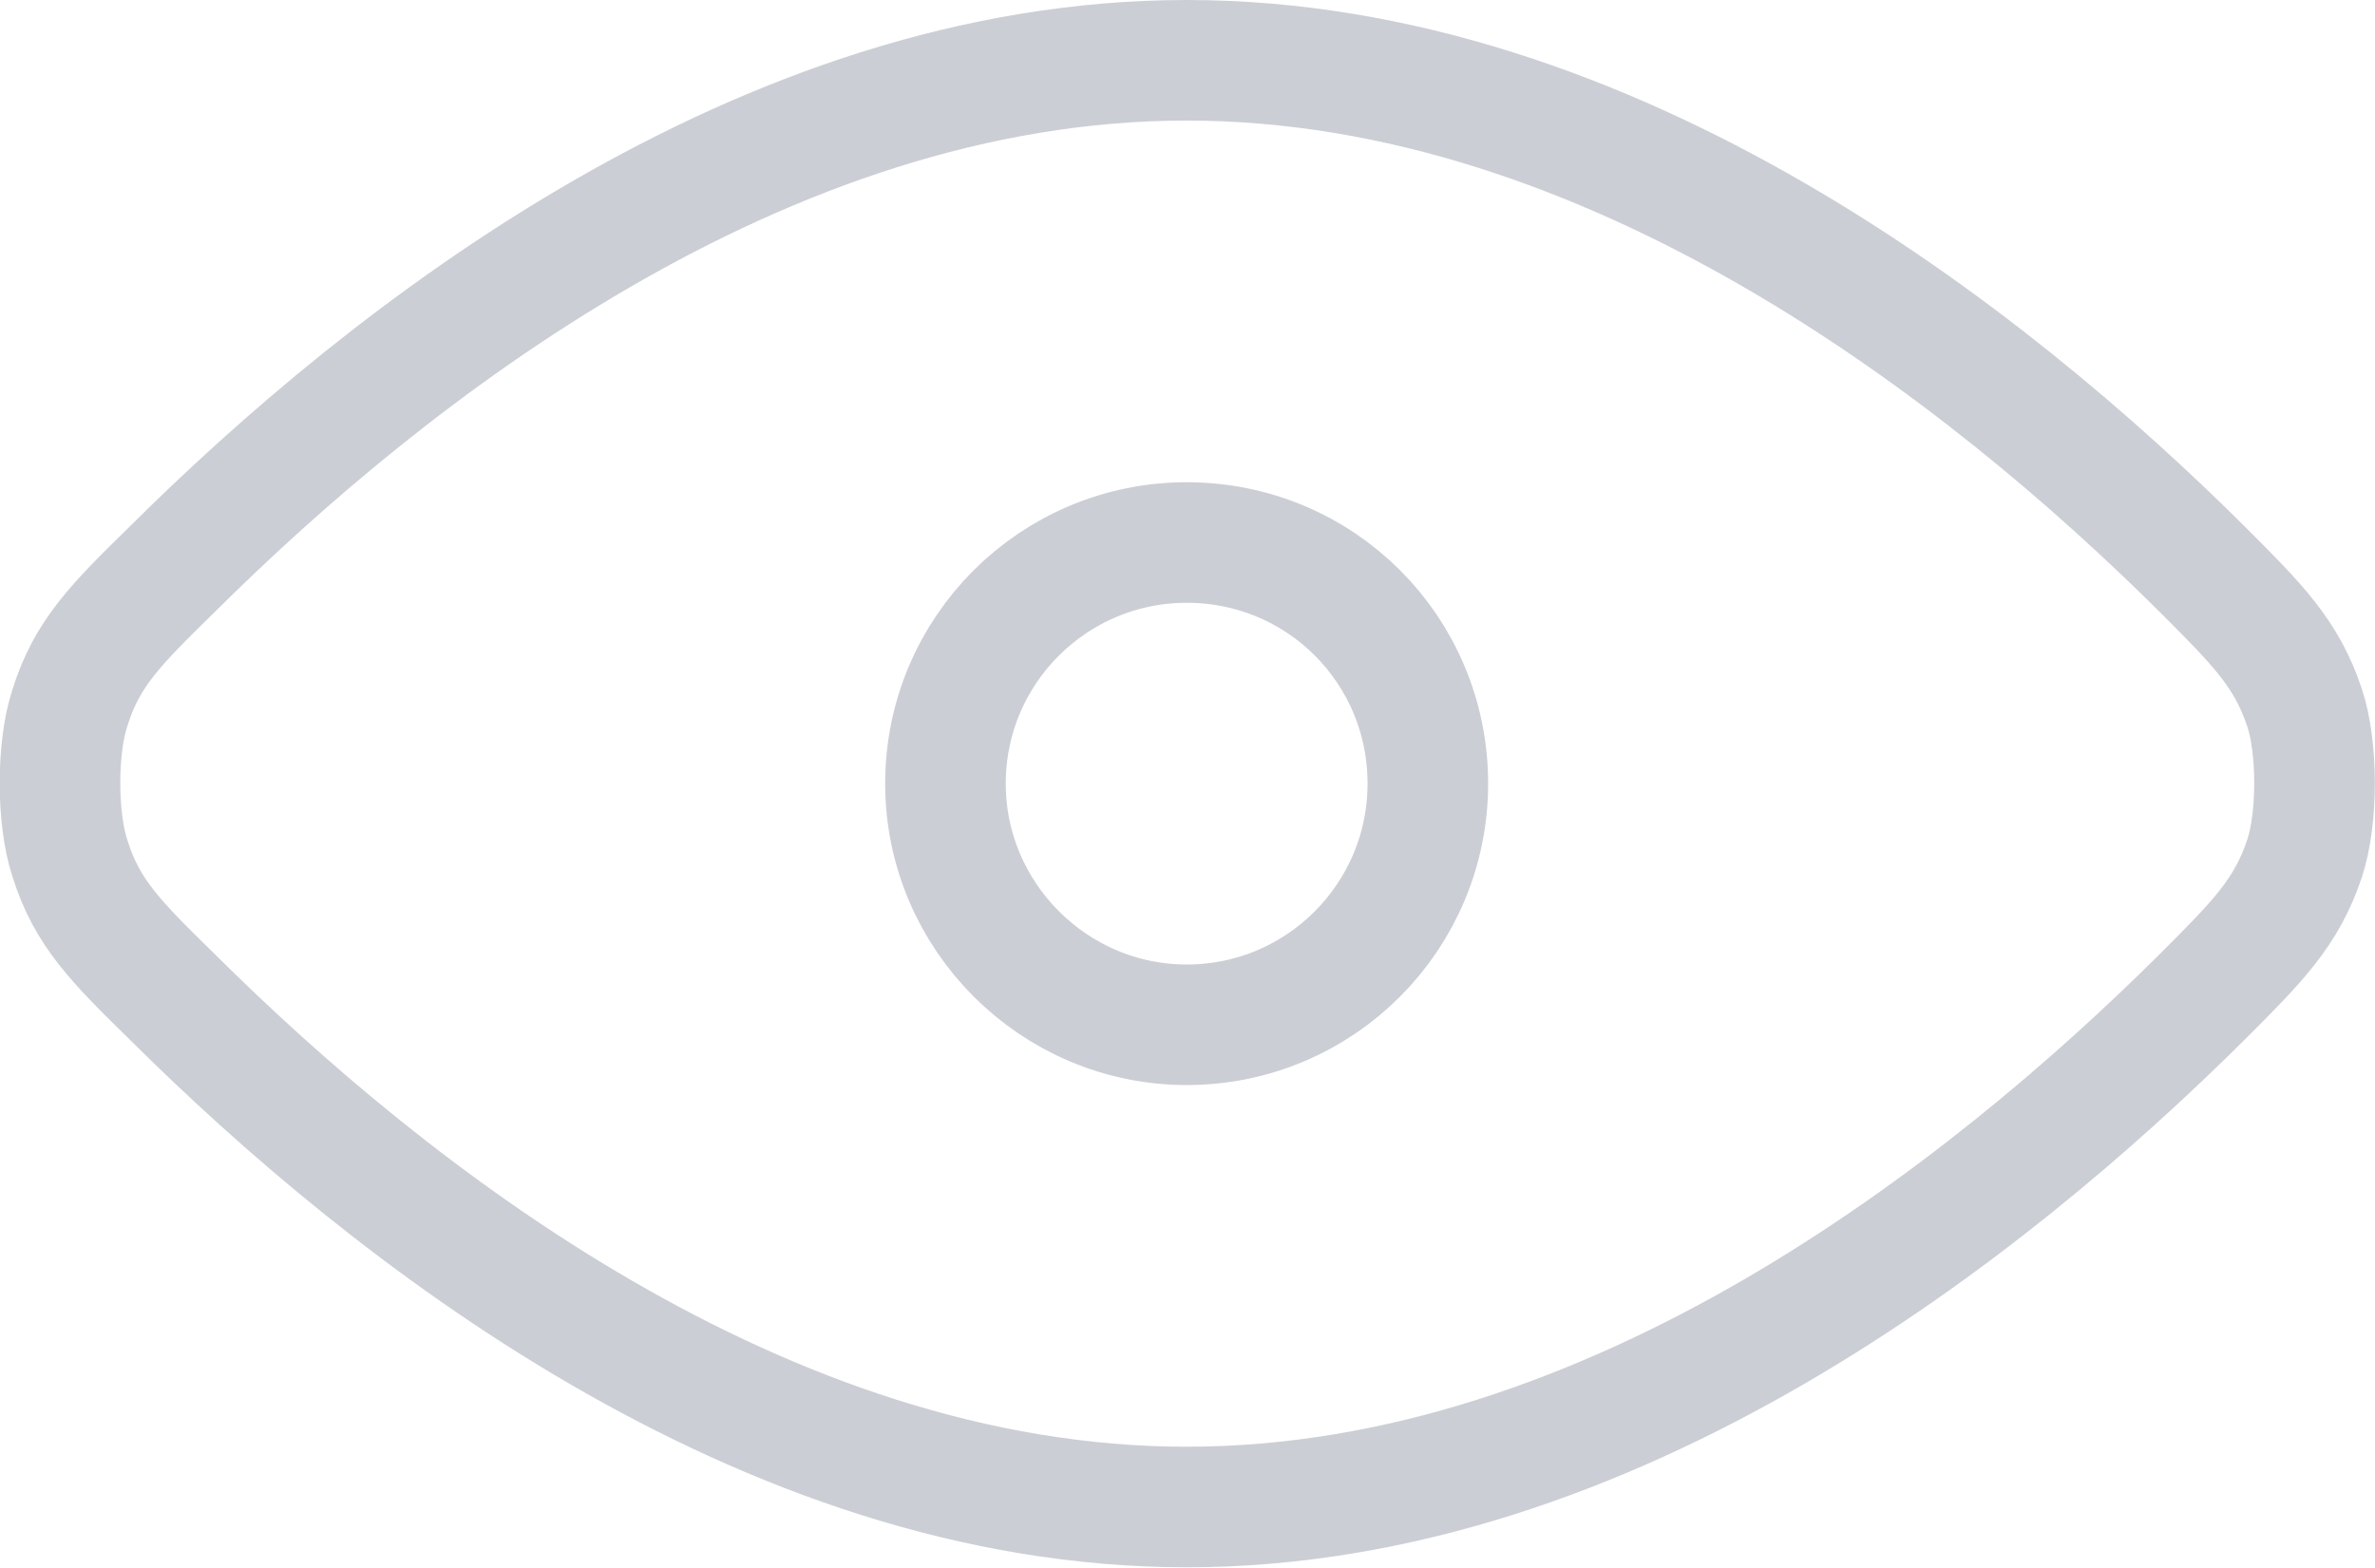
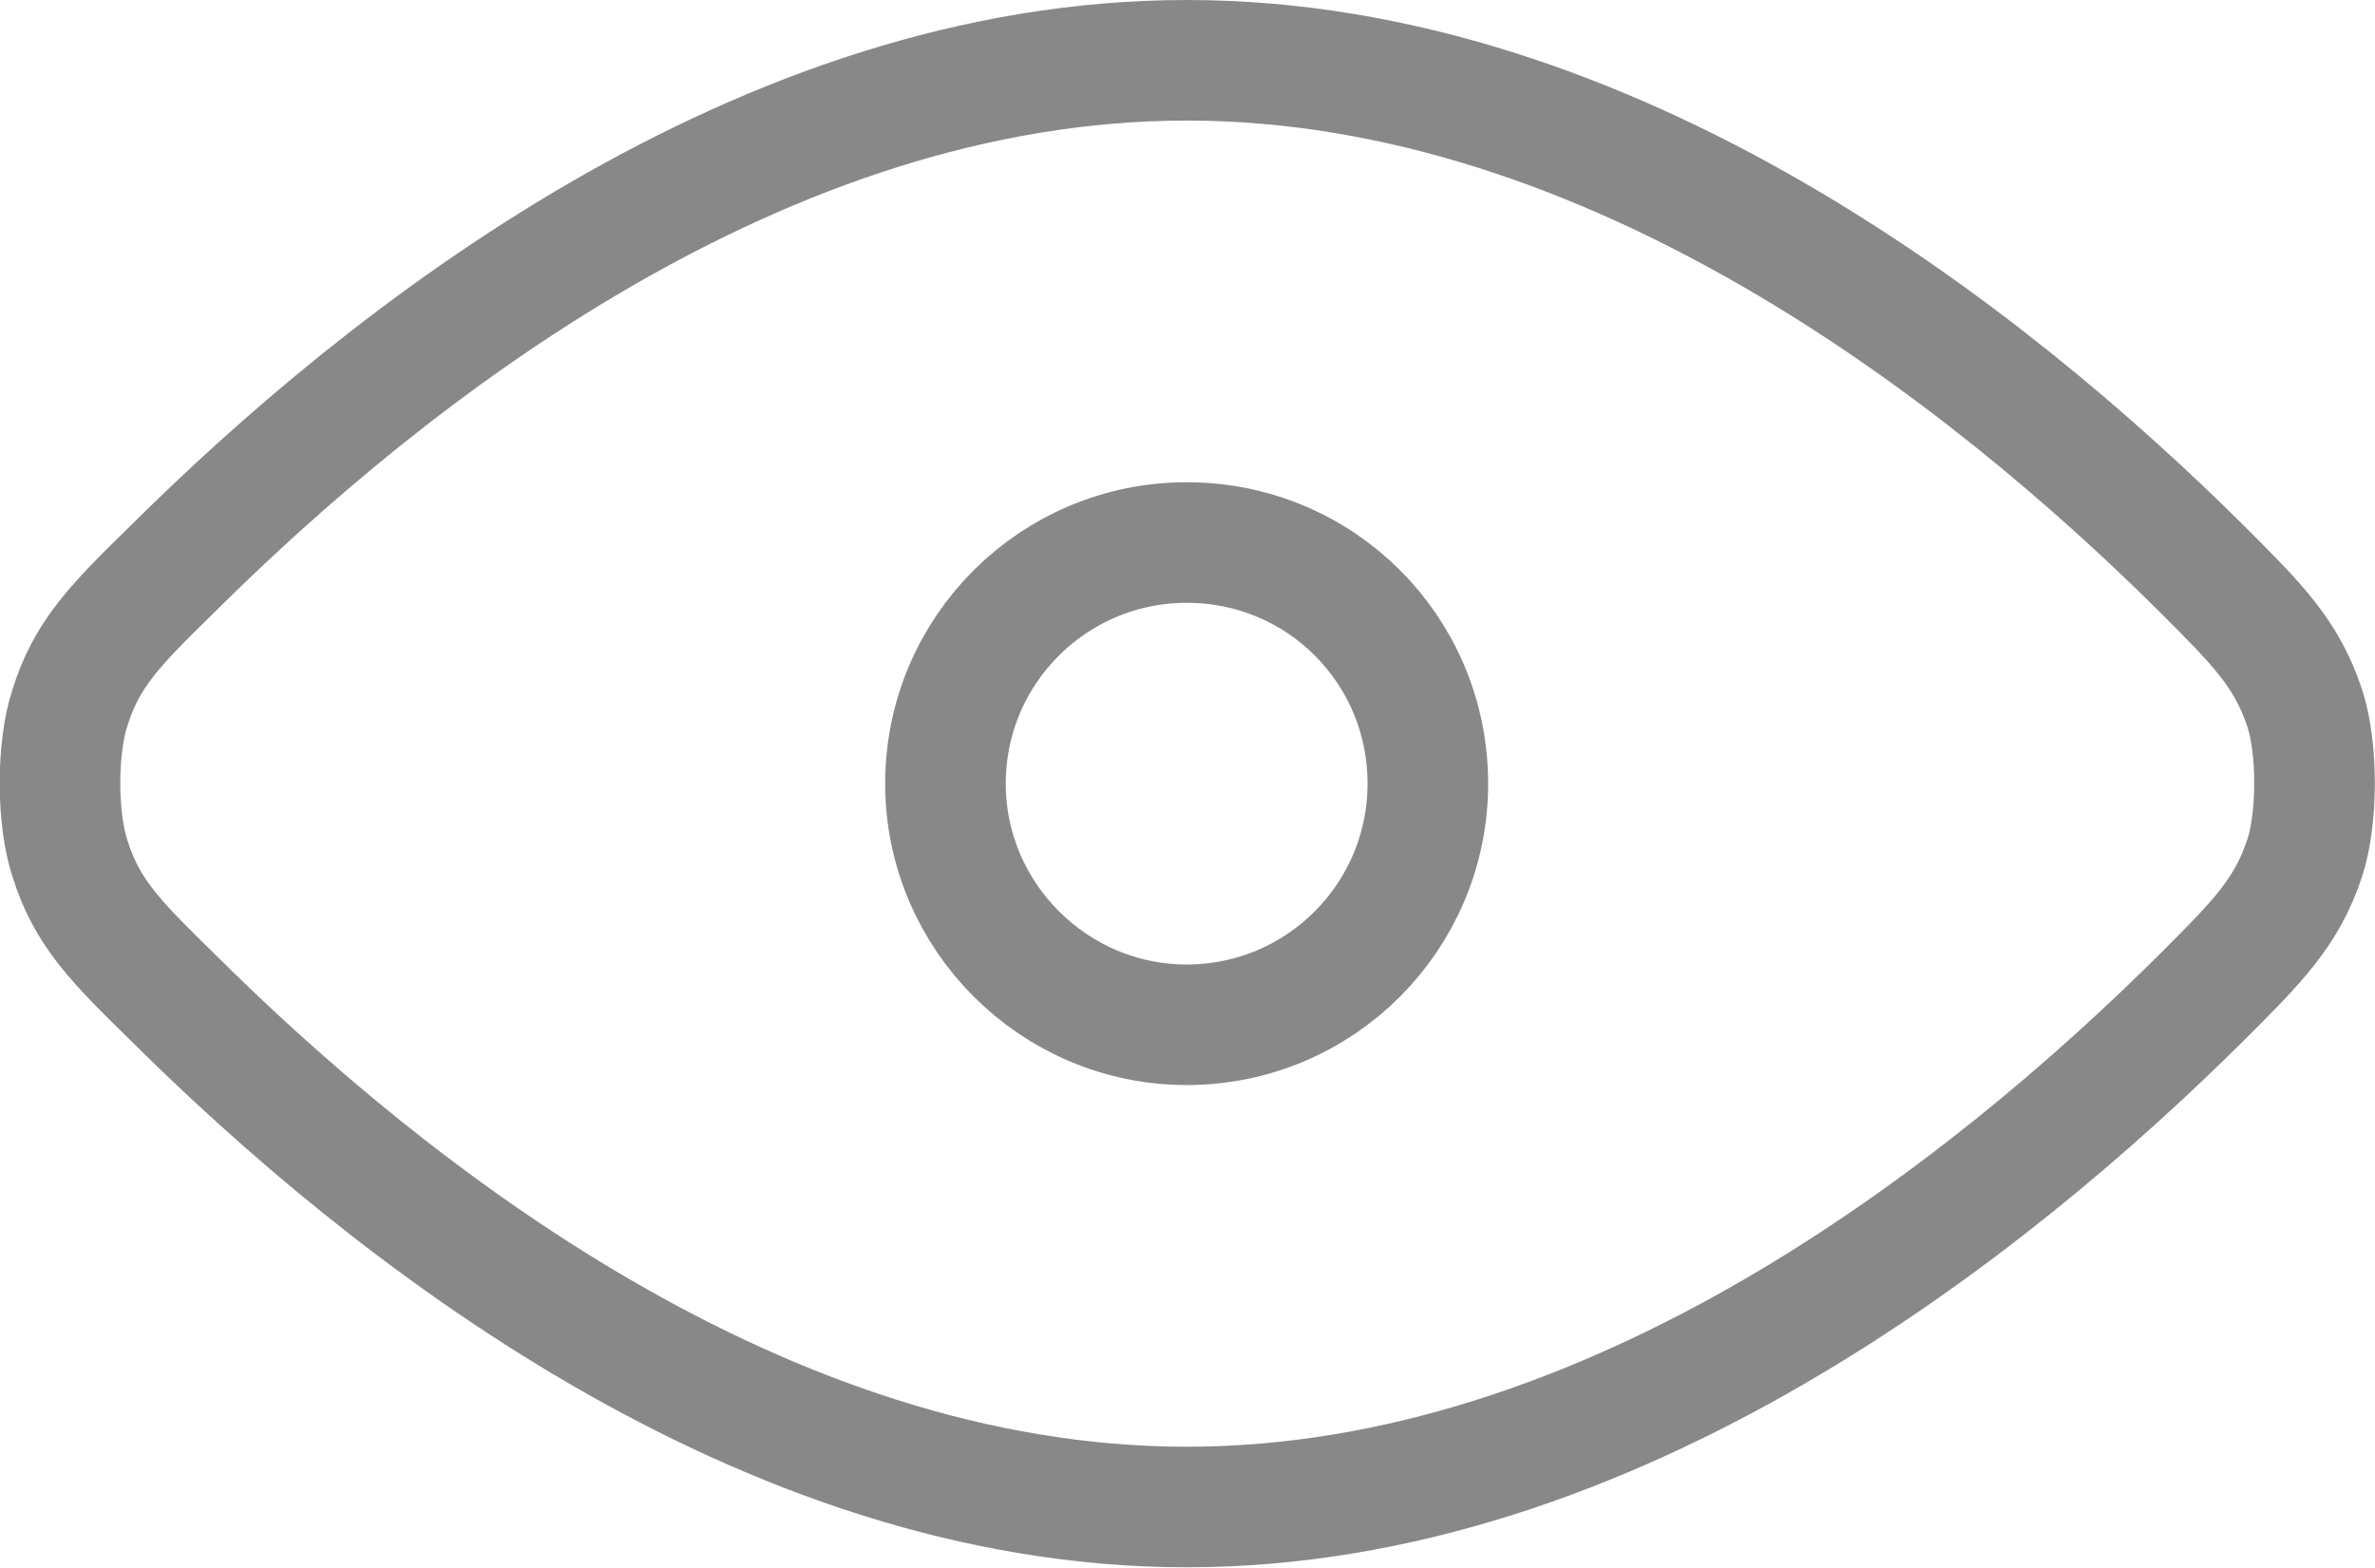
<svg xmlns="http://www.w3.org/2000/svg" width="19.694" height="13" viewBox="0 0 19.694 13" fill="none">
  <defs />
-   <path id="Vector" d="M1.43 8.27C0.96 7.81 0.72 7.57 0.58 7.12C0.47 6.79 0.47 6.2 0.58 5.87C0.72 5.42 0.96 5.18 1.43 4.72C3.21 2.95 6.31 0.5 9.84 0.5C13.37 0.5 16.48 2.95 18.26 4.72C18.72 5.18 18.96 5.42 19.11 5.87C19.22 6.2 19.22 6.79 19.11 7.12C18.96 7.57 18.72 7.81 18.26 8.27C16.48 10.04 13.37 12.5 9.84 12.5C6.31 12.5 3.21 10.04 1.43 8.27ZM7.84 6.5C7.84 5.39 8.74 4.5 9.84 4.5C10.95 4.5 11.84 5.39 11.84 6.5C11.84 7.6 10.95 8.5 9.84 8.5C8.74 8.5 7.84 7.6 7.84 6.5Z" stroke="#CBCED5" stroke-opacity="1" stroke-width="1" stroke-linejoin="round" />
+   <path id="Vector" d="M1.43 8.27C0.96 7.81 0.72 7.57 0.58 7.12C0.47 6.79 0.47 6.2 0.58 5.87C0.72 5.42 0.96 5.18 1.43 4.72C3.21 2.95 6.31 0.5 9.84 0.5C13.37 0.5 16.48 2.95 18.26 4.72C18.72 5.18 18.96 5.42 19.11 5.87C19.22 6.2 19.22 6.79 19.11 7.12C18.96 7.57 18.72 7.81 18.26 8.27C16.48 10.04 13.37 12.5 9.84 12.5C6.31 12.5 3.21 10.04 1.43 8.27ZM7.84 6.5C7.84 5.39 8.74 4.5 9.84 4.5C10.95 4.5 11.84 5.39 11.84 6.5C11.84 7.6 10.95 8.5 9.84 8.5C8.74 8.5 7.84 7.6 7.84 6.5Z" stroke="#888888" stroke-opacity="1" stroke-width="1" stroke-linejoin="round" />
</svg>
